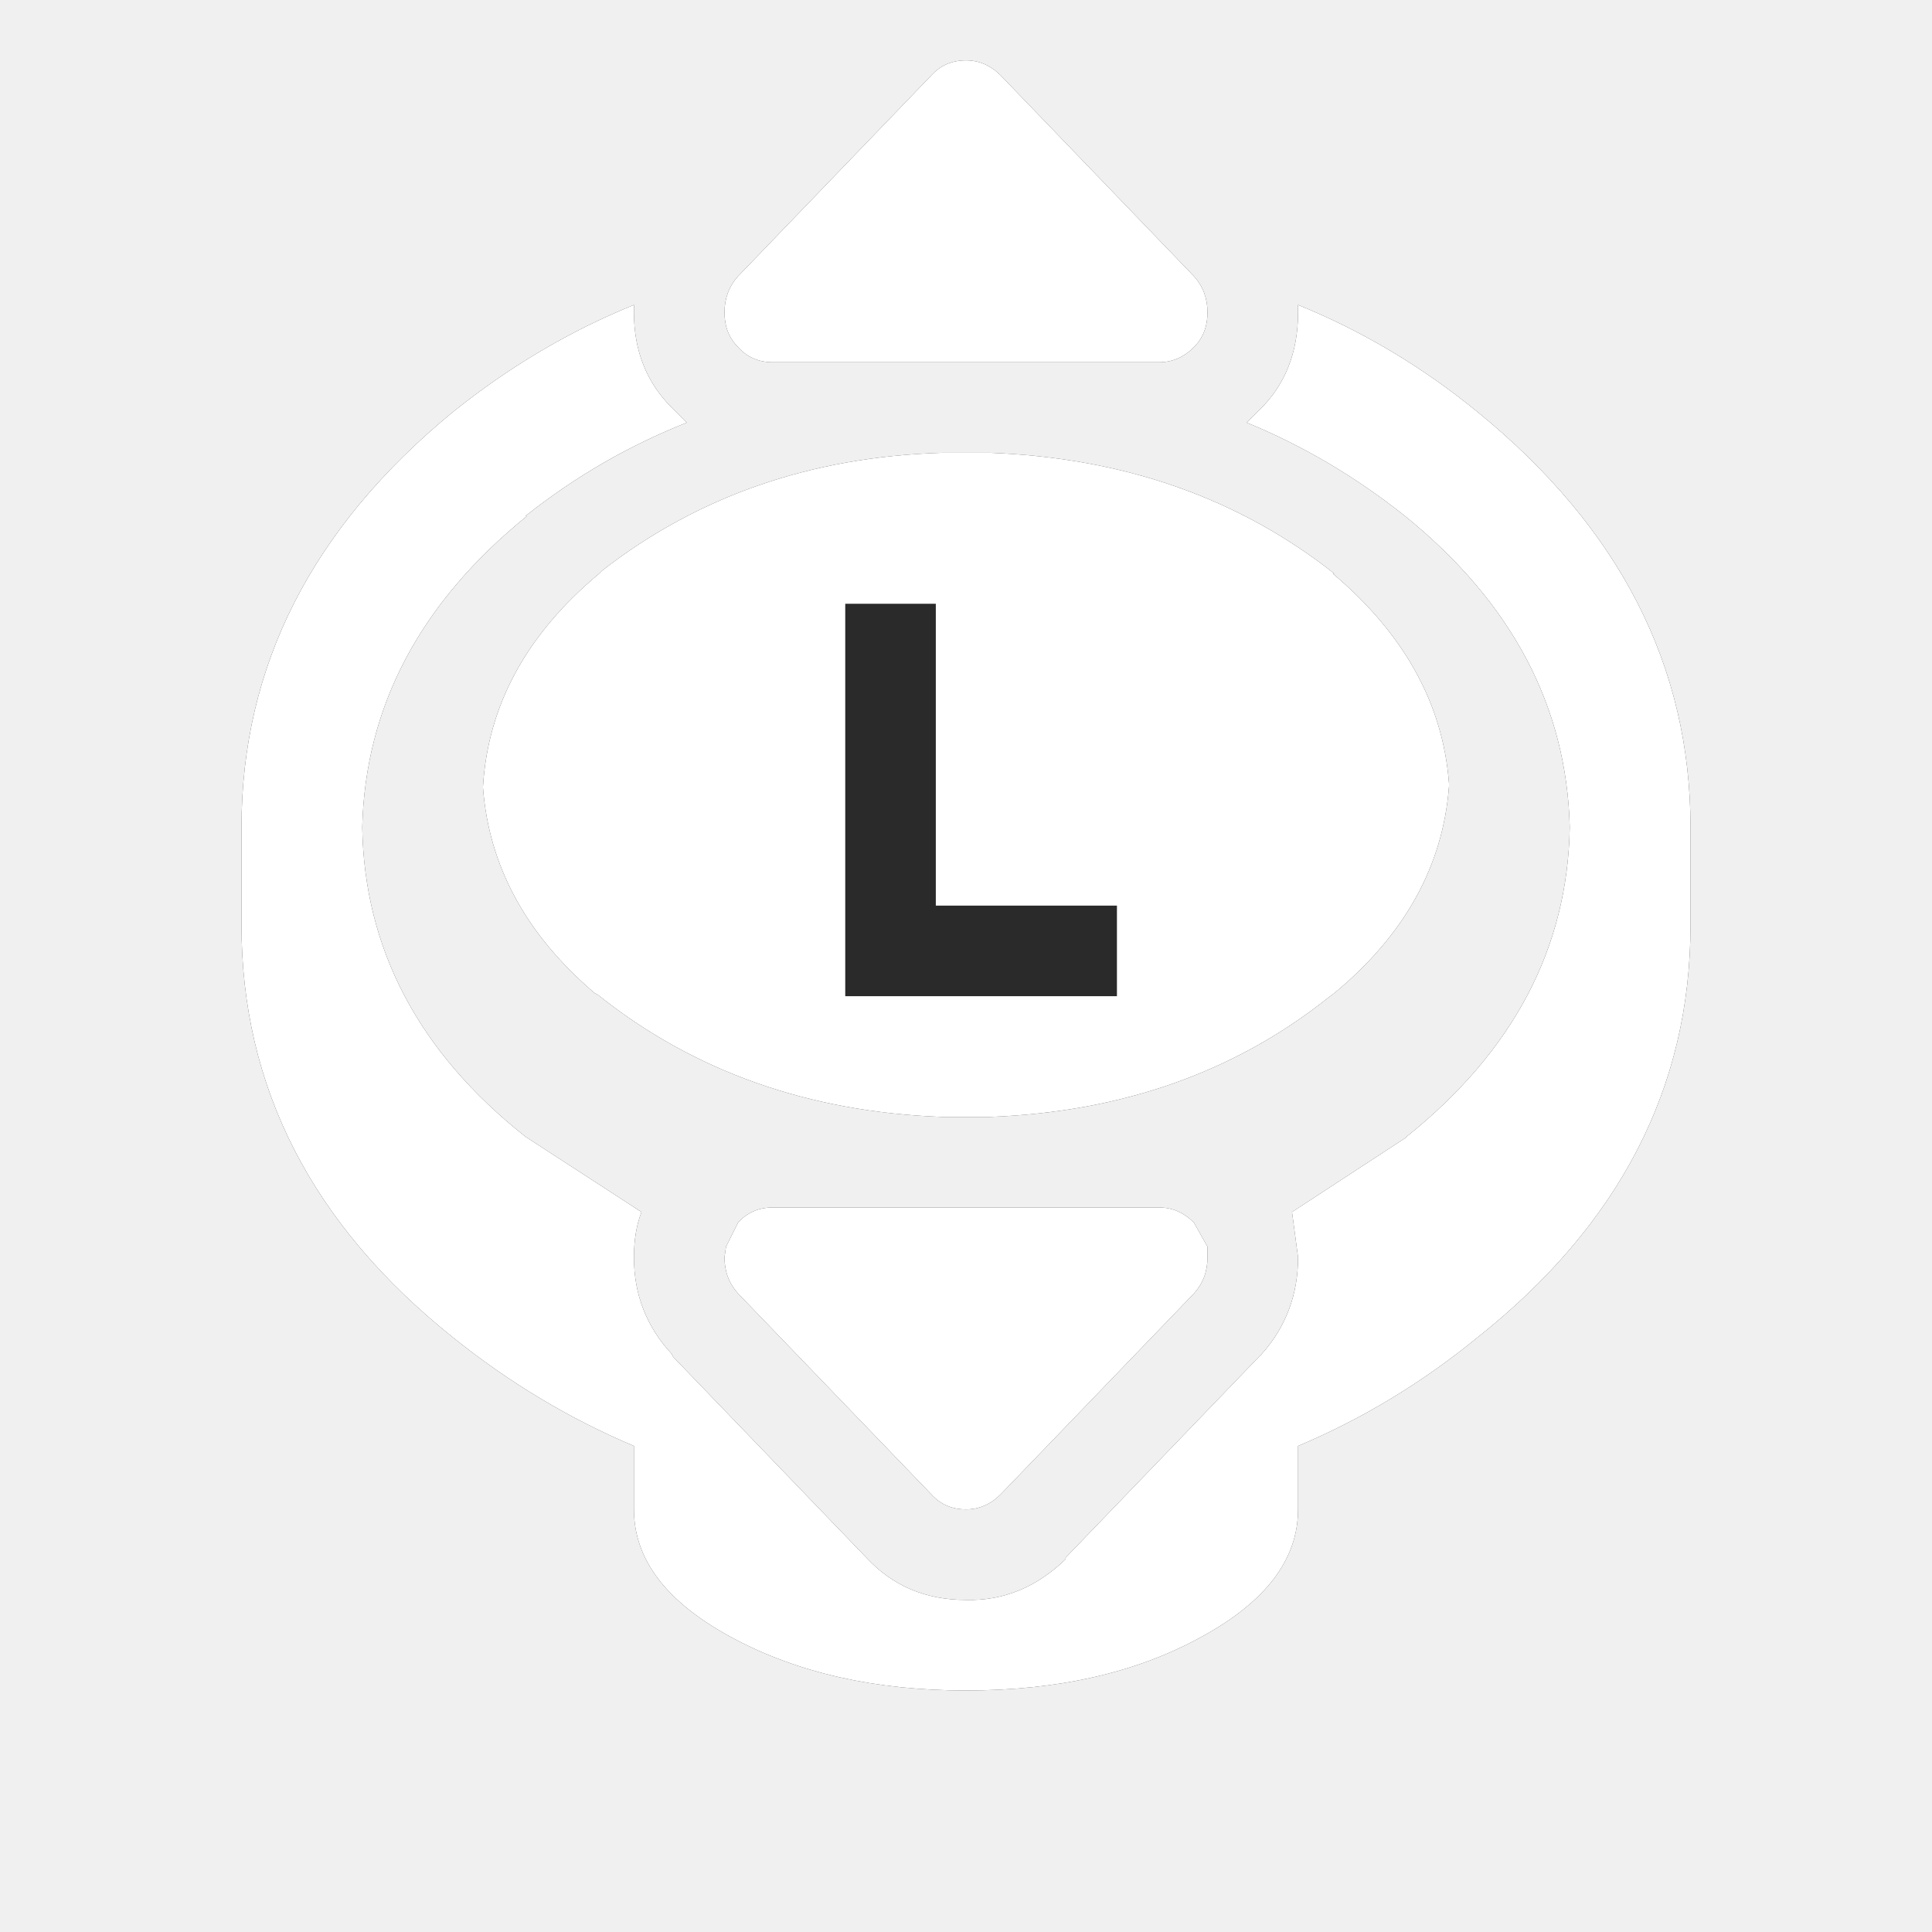
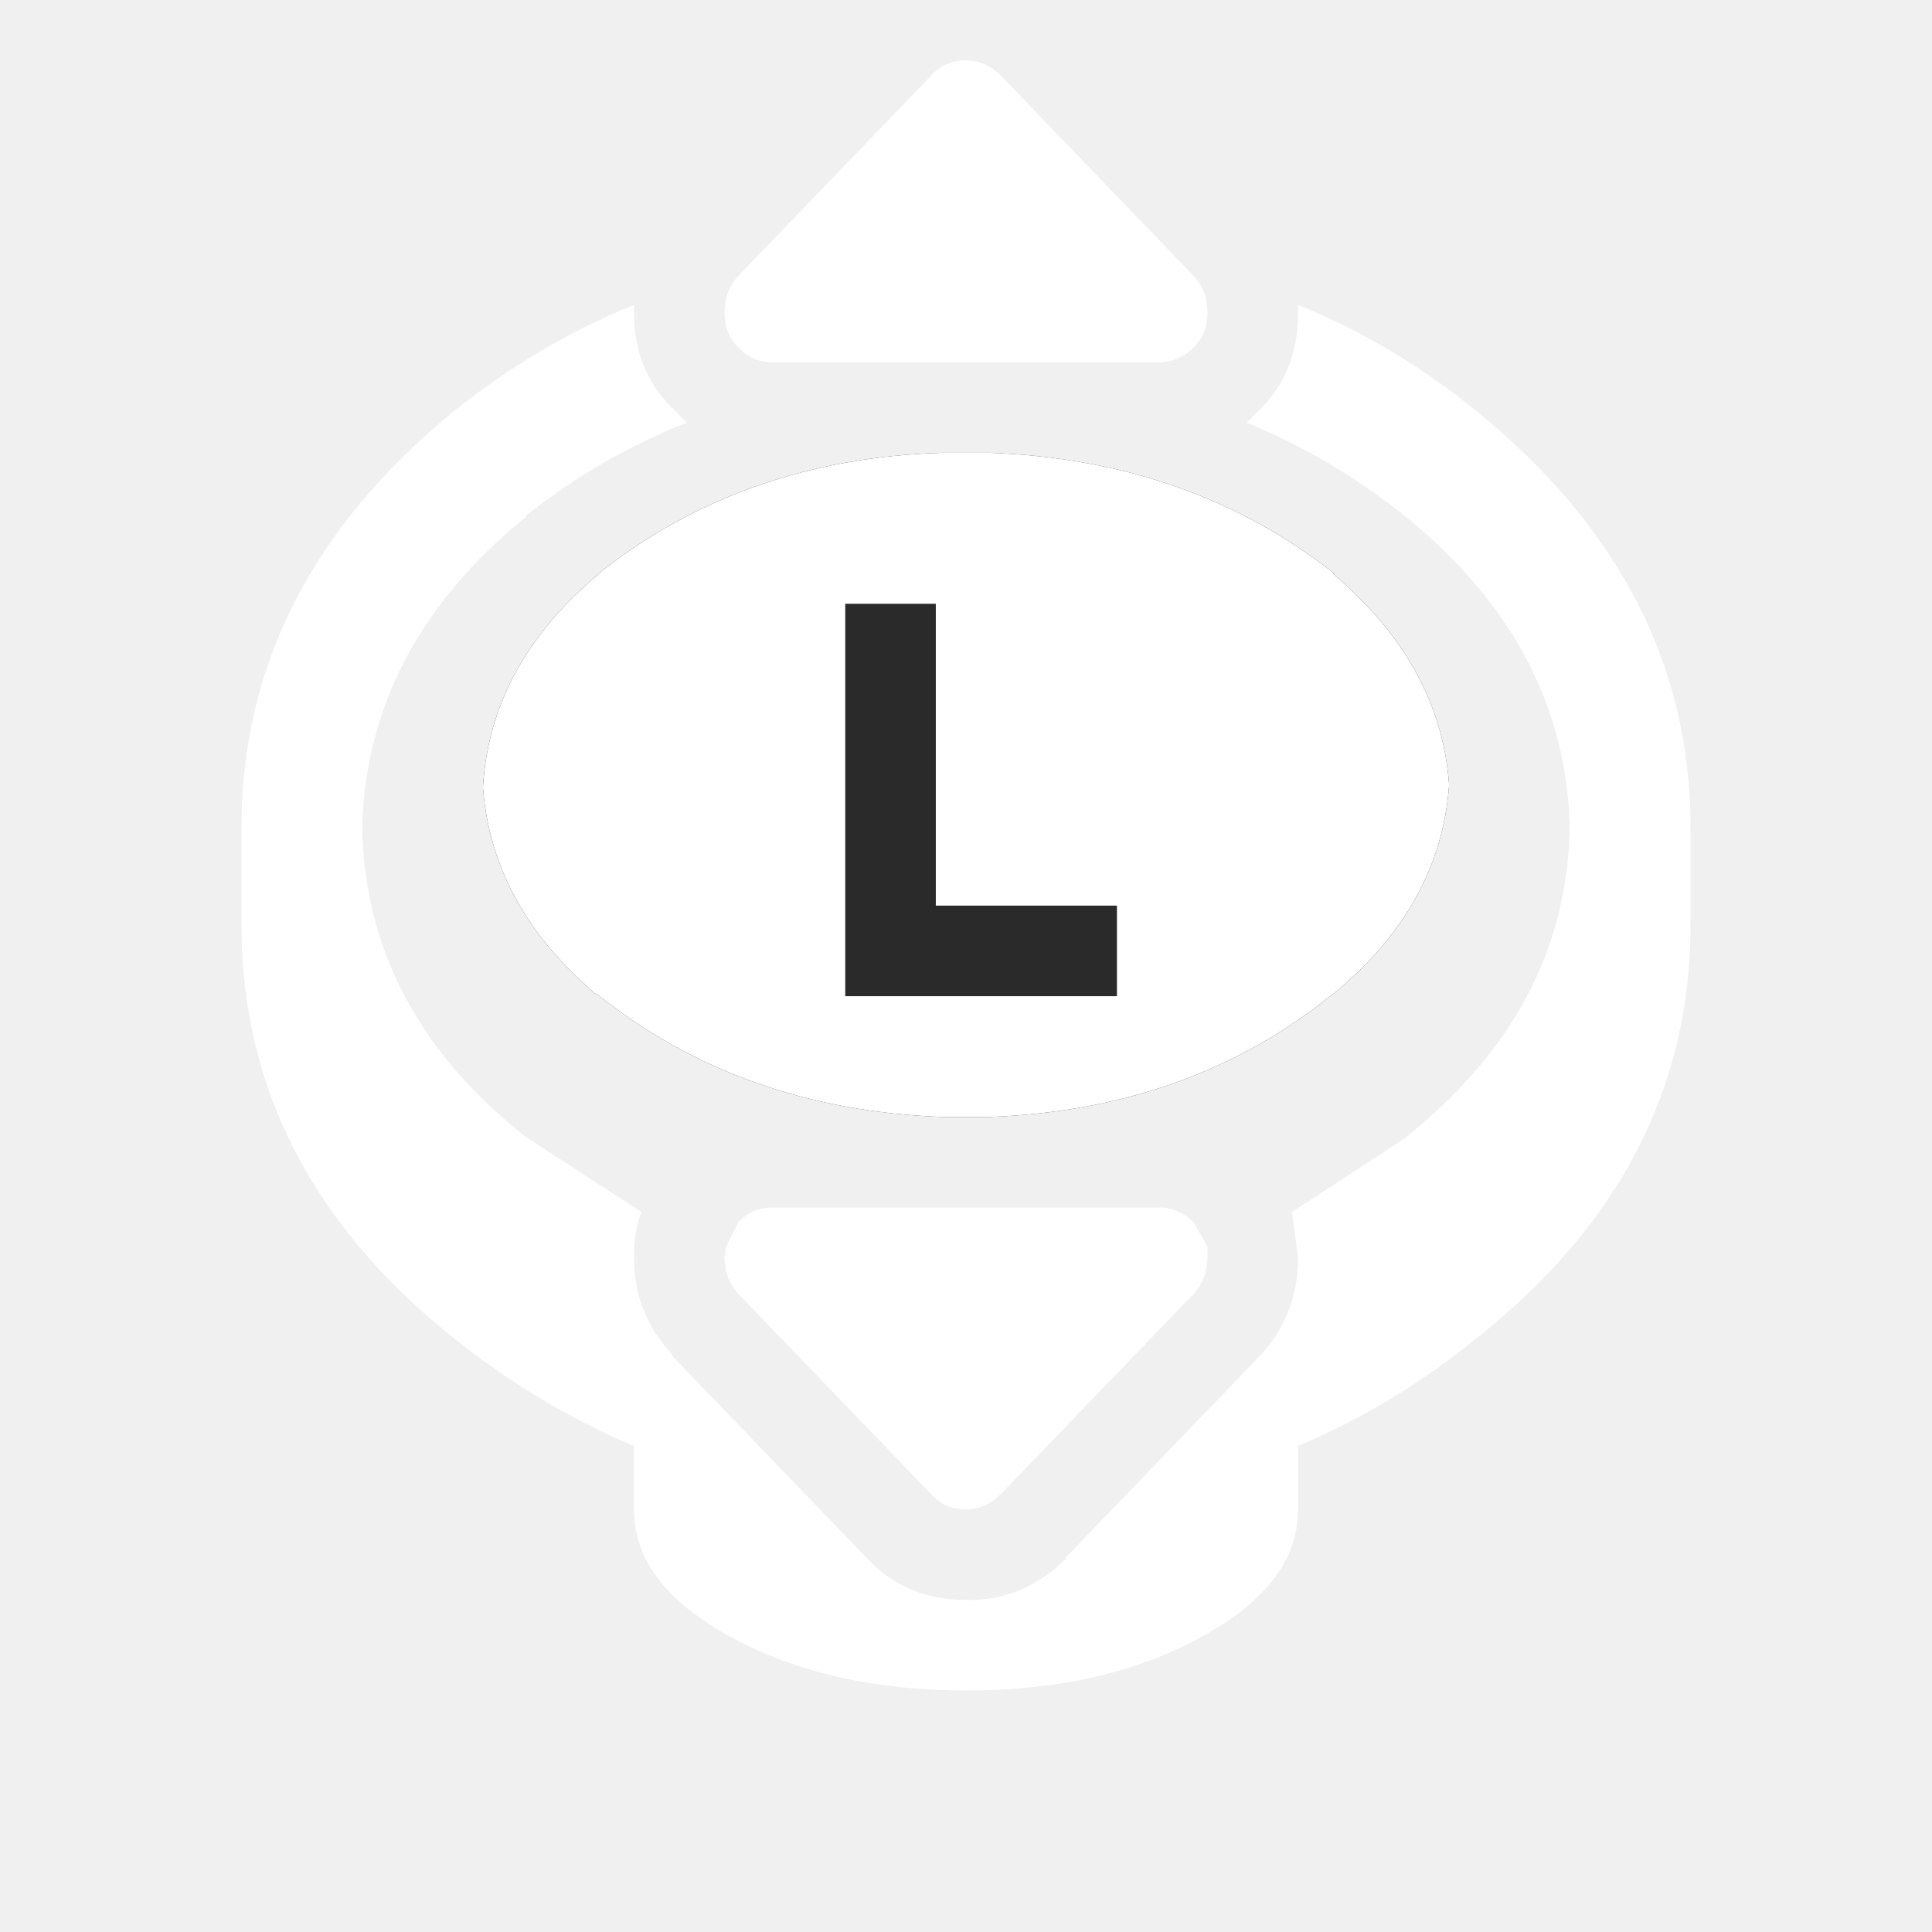
<svg xmlns="http://www.w3.org/2000/svg" width="64" height="64">
  <defs />
  <g>
-     <path stroke="none" fill="#2A2A2A" d="M43 50 Q43 52.5 39.75 54.25 36.55 56 32 56 27.5 56 24.25 54.25 21 52.5 21 50 L21 47.9 Q17.8 46.55 15 44.3 8 38.7 8 30.65 L8 30.1 8 29.55 8 29 8 28.5 8 28.1 8 27.95 8 27.4 Q8 19.4 15 13.65 17.8 11.4 21 10.1 L21 10.35 Q21 12.25 22.25 13.5 L22.75 14 Q19.85 15.15 17.4 17.1 L17.45 17.1 Q12.15 21.4 12 27.4 12.1 33.45 17.4 37.65 L21.25 40.15 Q21 40.8 21 41.65 21 43.5 22.25 44.85 L22.3 44.95 28.7 51.6 Q30 53 32 53 33.85 53.05 35.3 51.65 L35.3 51.6 41.7 44.95 41.8 44.85 Q43 43.5 43 41.65 L42.8 40.15 46.55 37.7 46.6 37.65 Q51.9 33.4 52 27.4 51.85 21.4 46.55 17.1 44.1 15.15 41.3 14 L41.7 13.6 Q43 12.35 43 10.35 L43 10.1 Q46.2 11.4 48.95 13.65 56 19.4 56 27.4 L56 27.95 56 28.1 56 28.5 56 29 56 29.55 56 30.1 56 30.65 Q56 38.7 48.95 44.3 46.2 46.55 43 47.9 L43 50" />
    <path stroke="none" fill="#2A2A2A" d="M44.15 19 Q47.7 22 48 25.95 L48 26.05 Q47.7 30 44.2 32.9 L44 33.05 Q39.35 36.75 32.8 37 L31.2 37 Q24.55 36.75 19.8 32.95 L19.7 32.9 Q16.3 30 16 26.1 L16 26.05 Q16.25 22 19.85 19 L19.95 18.9 Q24.7 15.2 31.2 15 L32.8 15 Q39.45 15.25 44.2 19 L44.15 19" />
-     <path stroke="none" fill="#2A2A2A" d="M30.85 2.5 Q31.3 2 32 2 32.65 2 33.15 2.5 L39.55 9.15 Q40 9.65 40 10.35 40 11.05 39.55 11.5 39.05 12 38.4 12 L25.6 12 Q24.9 12 24.45 11.5 24 11.05 24 10.35 24 9.65 24.45 9.15 L30.85 2.5" />
-     <path stroke="none" fill="#2A2A2A" d="M30.85 49.5 L24.45 42.85 Q24 42.35 24 41.65 L24.05 41.3 24.45 40.5 Q24.9 40 25.6 40 L38.4 40 Q39.05 40 39.55 40.5 L40 41.3 40 41.65 Q40 42.35 39.55 42.85 L33.15 49.5 Q32.65 50 32 50 31.3 50 30.85 49.5" />
    <path stroke="none" fill="#FFFFFF" d="M43 50 Q43 52.5 39.75 54.25 36.55 56 32 56 27.5 56 24.25 54.25 21 52.5 21 50 L21 47.9 Q17.8 46.55 15 44.3 8 38.7 8 30.65 L8 30.1 8 29.55 8 29 8 28.5 8 28.1 8 27.95 8 27.4 Q8 19.4 15 13.65 17.8 11.4 21 10.1 L21 10.35 Q21 12.25 22.25 13.5 L22.75 14 Q19.85 15.15 17.4 17.1 L17.45 17.1 Q12.15 21.4 12 27.4 12.1 33.45 17.4 37.65 L21.25 40.15 Q21 40.8 21 41.65 21 43.5 22.25 44.85 L22.3 44.95 28.7 51.6 Q30 53 32 53 33.85 53.05 35.3 51.65 L35.3 51.6 41.7 44.95 41.8 44.85 Q43 43.5 43 41.65 L42.8 40.15 46.55 37.7 46.6 37.65 Q51.9 33.4 52 27.4 51.85 21.4 46.55 17.1 44.1 15.15 41.3 14 L41.7 13.6 Q43 12.35 43 10.35 L43 10.1 Q46.2 11.4 48.95 13.65 56 19.4 56 27.4 L56 27.95 56 28.1 56 28.5 56 29 56 29.55 56 30.1 56 30.65 Q56 38.7 48.95 44.3 46.2 46.55 43 47.9 L43 50 M44.15 19 Q47.7 22 48 25.95 L48 26.05 Q47.7 30 44.2 32.9 L44 33.05 Q39.35 36.75 32.8 37 L31.2 37 Q24.55 36.75 19.8 32.95 L19.7 32.9 Q16.3 30 16 26.1 L16 26.05 Q16.25 22 19.85 19 L19.95 18.9 Q24.7 15.2 31.2 15 L32.8 15 Q39.45 15.25 44.2 19 L44.15 19 M31 30 L31 20 28 20 28 33 37 33 37 30 31 30 M30.85 2.5 Q31.3 2 32 2 32.65 2 33.15 2.5 L39.55 9.15 Q40 9.65 40 10.35 40 11.05 39.55 11.5 39.05 12 38.4 12 L25.6 12 Q24.9 12 24.45 11.5 24 11.05 24 10.35 24 9.65 24.45 9.15 L30.85 2.5 M30.85 49.5 L24.45 42.85 Q24 42.35 24 41.65 L24.05 41.3 24.45 40.5 Q24.9 40 25.6 40 L38.4 40 Q39.05 40 39.55 40.5 L40 41.3 40 41.65 Q40 42.35 39.55 42.85 L33.15 49.5 Q32.65 50 32 50 31.3 50 30.85 49.5" />
  </g>
</svg>
